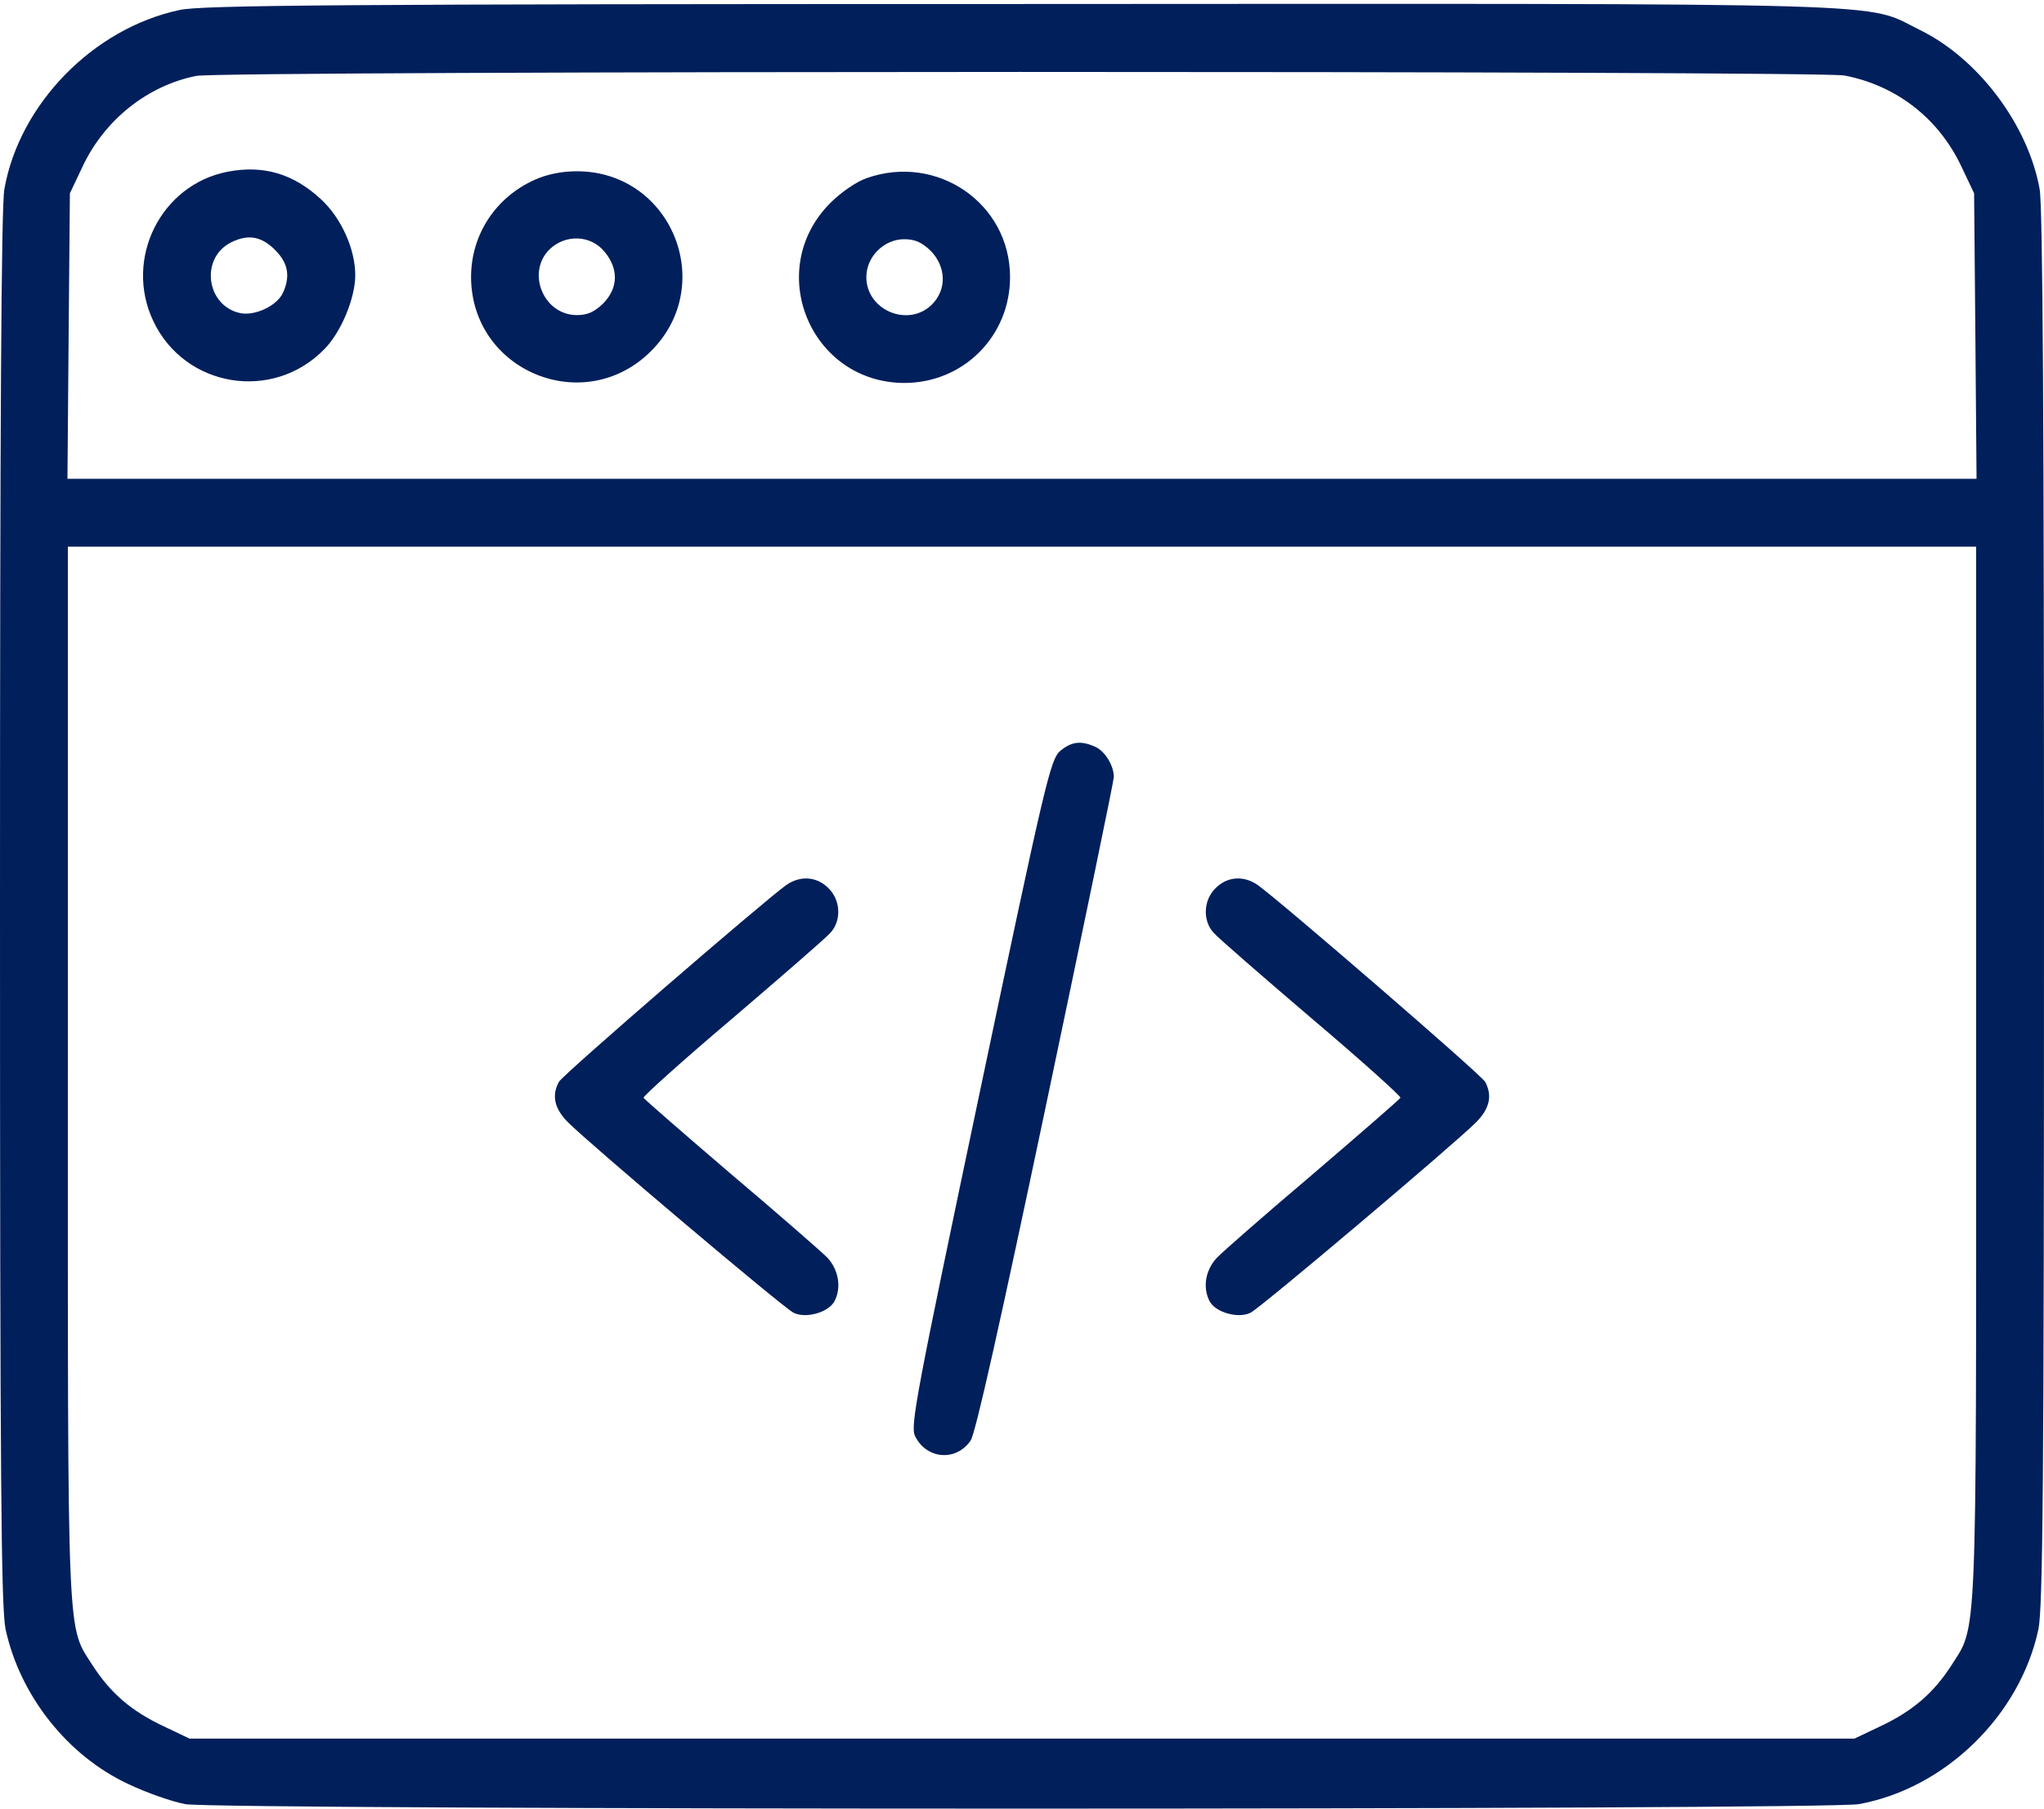
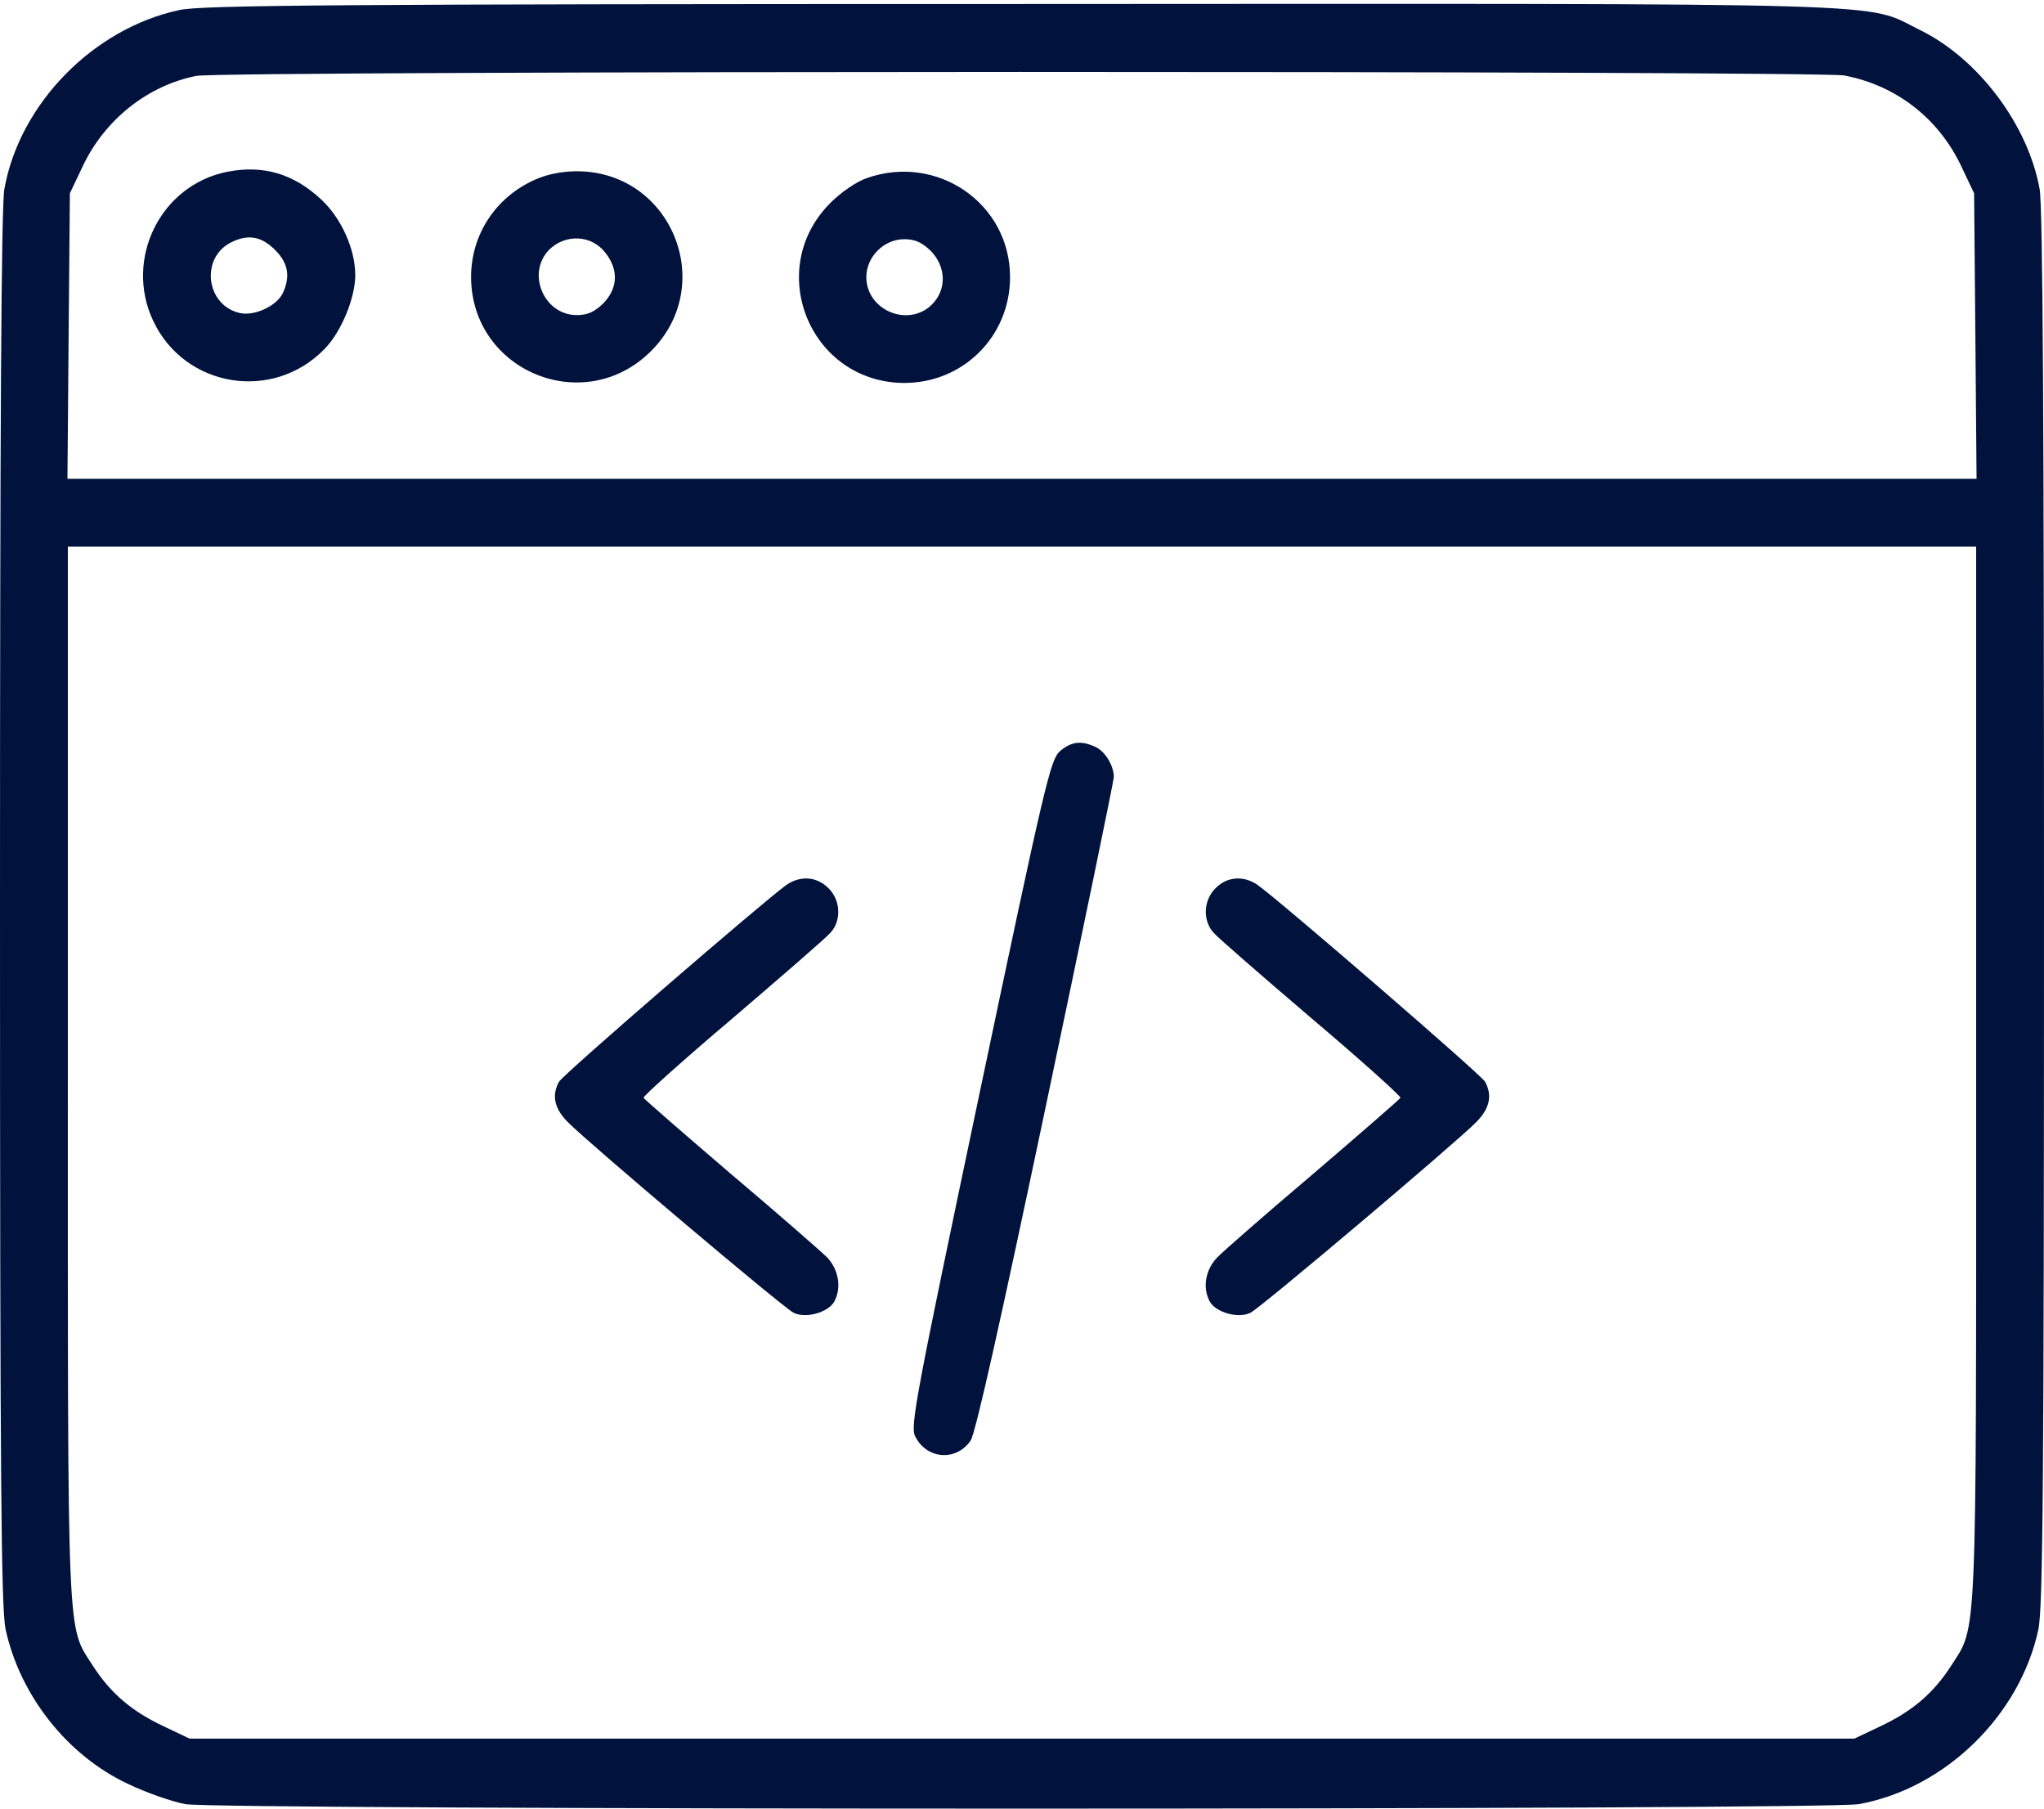
<svg xmlns="http://www.w3.org/2000/svg" width="26" height="23" viewBox="0 0 26 23" fill="none">
-   <path d="M2.285 0.127C1.188 0.36 0.249 1.32 0.056 2.402C0.015 2.61 0 5.489 0 11.543C0 18.931 0.015 20.439 0.071 20.719C0.254 21.562 0.858 22.328 1.635 22.689C1.869 22.801 2.194 22.912 2.356 22.943C2.783 23.019 23.217 23.019 23.644 22.943C24.741 22.745 25.695 21.816 25.929 20.719C25.985 20.439 26 18.931 26 11.543C26 5.489 25.985 2.61 25.944 2.402C25.797 1.589 25.167 0.746 24.421 0.381C23.695 0.025 24.451 0.046 12.975 0.051C4.291 0.051 2.559 0.066 2.285 0.127ZM23.461 0.96C24.121 1.087 24.659 1.503 24.949 2.117L25.111 2.458L25.127 4.271L25.142 6.089H13H0.858L0.873 4.271L0.889 2.458L1.051 2.117C1.33 1.523 1.879 1.087 2.498 0.965C2.818 0.899 23.131 0.899 23.461 0.96ZM25.137 13.645C25.137 21.034 25.152 20.658 24.817 21.186C24.593 21.531 24.329 21.76 23.918 21.953L23.588 22.11H13H2.412L2.082 21.953C1.671 21.76 1.407 21.531 1.183 21.186C0.848 20.658 0.863 21.034 0.863 13.645V6.952H13H25.137V13.645Z" fill="#011F5B" />
-   <path d="M2.899 2.183C2.046 2.346 1.574 3.291 1.95 4.083C2.351 4.931 3.473 5.114 4.128 4.438C4.342 4.22 4.519 3.788 4.519 3.499C4.519 3.169 4.342 2.773 4.083 2.534C3.732 2.209 3.351 2.097 2.899 2.183ZM3.519 3.199C3.666 3.357 3.692 3.519 3.6 3.722C3.524 3.89 3.24 4.022 3.052 3.981C2.62 3.885 2.544 3.28 2.94 3.082C3.164 2.971 3.336 3.006 3.519 3.199Z" fill="#011F5B" />
-   <path d="M6.805 2.285C6.302 2.509 5.992 2.986 5.992 3.524C5.997 4.723 7.434 5.312 8.282 4.464C9.13 3.616 8.536 2.178 7.338 2.178C7.14 2.178 6.952 2.219 6.805 2.285ZM7.688 3.199C7.871 3.417 7.866 3.661 7.673 3.859C7.561 3.966 7.475 4.007 7.338 4.007C6.916 4.007 6.693 3.473 6.987 3.174C7.191 2.976 7.511 2.986 7.688 3.199Z" fill="#011F5B" />
-   <path d="M11.025 2.265C10.893 2.31 10.695 2.448 10.563 2.58C9.715 3.428 10.304 4.865 11.502 4.87C12.254 4.87 12.848 4.276 12.848 3.524C12.848 2.585 11.919 1.95 11.025 2.265ZM11.838 3.189C12.036 3.392 12.046 3.682 11.853 3.874C11.553 4.169 11.02 3.946 11.02 3.524C11.02 3.265 11.243 3.042 11.502 3.042C11.639 3.042 11.726 3.082 11.838 3.189Z" fill="#011F5B" />
-   <path d="M13.483 9.552C13.361 9.664 13.295 9.938 12.462 13.894C11.655 17.728 11.578 18.134 11.639 18.261C11.781 18.555 12.157 18.591 12.345 18.322C12.406 18.246 12.736 16.758 13.3 14.082C13.777 11.817 14.168 9.928 14.168 9.882C14.168 9.735 14.056 9.552 13.93 9.496C13.747 9.415 13.63 9.43 13.483 9.552Z" fill="#011F5B" />
-   <path d="M10.004 11.253C9.725 11.451 7.155 13.67 7.11 13.757C7.013 13.934 7.054 14.102 7.227 14.274C7.501 14.549 9.953 16.621 10.091 16.692C10.243 16.773 10.537 16.692 10.614 16.549C10.705 16.377 10.669 16.153 10.527 15.996C10.446 15.915 9.893 15.432 9.293 14.925C8.694 14.412 8.196 13.98 8.186 13.96C8.181 13.939 8.689 13.482 9.319 12.949C9.948 12.411 10.512 11.923 10.563 11.862C10.705 11.71 10.695 11.446 10.537 11.294C10.39 11.146 10.182 11.131 10.004 11.253Z" fill="#011F5B" />
-   <path d="M15.463 11.294C15.306 11.446 15.296 11.71 15.438 11.862C15.489 11.923 16.052 12.411 16.682 12.949C17.312 13.482 17.819 13.939 17.814 13.96C17.804 13.98 17.306 14.412 16.707 14.925C16.108 15.432 15.555 15.915 15.478 15.996C15.331 16.153 15.296 16.377 15.387 16.549C15.463 16.692 15.758 16.773 15.91 16.692C16.047 16.621 18.5 14.549 18.774 14.274C18.947 14.102 18.987 13.934 18.891 13.757C18.845 13.67 16.276 11.451 15.996 11.253C15.819 11.131 15.61 11.146 15.463 11.294Z" fill="#011F5B" />
+   <path d="M2.285 0.127C1.188 0.36 0.249 1.32 0.056 2.402C0.015 2.61 0 5.489 0 11.543C0 18.931 0.015 20.439 0.071 20.719C0.254 21.562 0.858 22.328 1.635 22.689C1.869 22.801 2.194 22.912 2.356 22.943C2.783 23.019 23.217 23.019 23.644 22.943C24.741 22.745 25.695 21.816 25.929 20.719C25.985 20.439 26 18.931 26 11.543C26 5.489 25.985 2.61 25.944 2.402C25.797 1.589 25.167 0.746 24.421 0.381C23.695 0.025 24.451 0.046 12.975 0.051C4.291 0.051 2.559 0.066 2.285 0.127ZM23.461 0.96C24.121 1.087 24.659 1.503 24.949 2.117L25.111 2.458L25.127 4.271L25.142 6.089H13H0.858L0.873 4.271L0.889 2.458L1.051 2.117C1.33 1.523 1.879 1.087 2.498 0.965C2.818 0.899 23.131 0.899 23.461 0.96ZM25.137 13.645C25.137 21.034 25.152 20.658 24.817 21.186C24.593 21.531 24.329 21.76 23.918 21.953L23.588 22.11H13H2.412L2.082 21.953C1.671 21.76 1.407 21.531 1.183 21.186C0.848 20.658 0.863 21.034 0.863 13.645V6.952H13H25.137V13.645Z" fill="#01133d" />
+   <path d="M2.899 2.183C2.046 2.346 1.574 3.291 1.95 4.083C2.351 4.931 3.473 5.114 4.128 4.438C4.342 4.22 4.519 3.788 4.519 3.499C4.519 3.169 4.342 2.773 4.083 2.534C3.732 2.209 3.351 2.097 2.899 2.183ZM3.519 3.199C3.666 3.357 3.692 3.519 3.6 3.722C3.524 3.89 3.24 4.022 3.052 3.981C2.62 3.885 2.544 3.28 2.94 3.082C3.164 2.971 3.336 3.006 3.519 3.199Z" fill="#01133d" />
+   <path d="M6.805 2.285C6.302 2.509 5.992 2.986 5.992 3.524C5.997 4.723 7.434 5.312 8.282 4.464C9.13 3.616 8.536 2.178 7.338 2.178C7.14 2.178 6.952 2.219 6.805 2.285ZM7.688 3.199C7.871 3.417 7.866 3.661 7.673 3.859C7.561 3.966 7.475 4.007 7.338 4.007C6.916 4.007 6.693 3.473 6.987 3.174C7.191 2.976 7.511 2.986 7.688 3.199Z" fill="#01133d" />
+   <path d="M11.025 2.265C10.893 2.31 10.695 2.448 10.563 2.58C9.715 3.428 10.304 4.865 11.502 4.87C12.254 4.87 12.848 4.276 12.848 3.524C12.848 2.585 11.919 1.95 11.025 2.265ZM11.838 3.189C12.036 3.392 12.046 3.682 11.853 3.874C11.553 4.169 11.02 3.946 11.02 3.524C11.02 3.265 11.243 3.042 11.502 3.042C11.639 3.042 11.726 3.082 11.838 3.189Z" fill="#01133d" />
+   <path d="M13.483 9.552C13.361 9.664 13.295 9.938 12.462 13.894C11.655 17.728 11.578 18.134 11.639 18.261C11.781 18.555 12.157 18.591 12.345 18.322C12.406 18.246 12.736 16.758 13.3 14.082C13.777 11.817 14.168 9.928 14.168 9.882C14.168 9.735 14.056 9.552 13.93 9.496C13.747 9.415 13.63 9.43 13.483 9.552Z" fill="#01133d" />
+   <path d="M10.004 11.253C9.725 11.451 7.155 13.67 7.11 13.757C7.013 13.934 7.054 14.102 7.227 14.274C7.501 14.549 9.953 16.621 10.091 16.692C10.243 16.773 10.537 16.692 10.614 16.549C10.705 16.377 10.669 16.153 10.527 15.996C10.446 15.915 9.893 15.432 9.293 14.925C8.694 14.412 8.196 13.98 8.186 13.96C8.181 13.939 8.689 13.482 9.319 12.949C9.948 12.411 10.512 11.923 10.563 11.862C10.705 11.71 10.695 11.446 10.537 11.294C10.39 11.146 10.182 11.131 10.004 11.253Z" fill="#01133d" />
+   <path d="M15.463 11.294C15.306 11.446 15.296 11.71 15.438 11.862C15.489 11.923 16.052 12.411 16.682 12.949C17.312 13.482 17.819 13.939 17.814 13.96C17.804 13.98 17.306 14.412 16.707 14.925C16.108 15.432 15.555 15.915 15.478 15.996C15.331 16.153 15.296 16.377 15.387 16.549C15.463 16.692 15.758 16.773 15.91 16.692C16.047 16.621 18.5 14.549 18.774 14.274C18.947 14.102 18.987 13.934 18.891 13.757C18.845 13.67 16.276 11.451 15.996 11.253C15.819 11.131 15.61 11.146 15.463 11.294Z" fill="#01133d" />
</svg>
